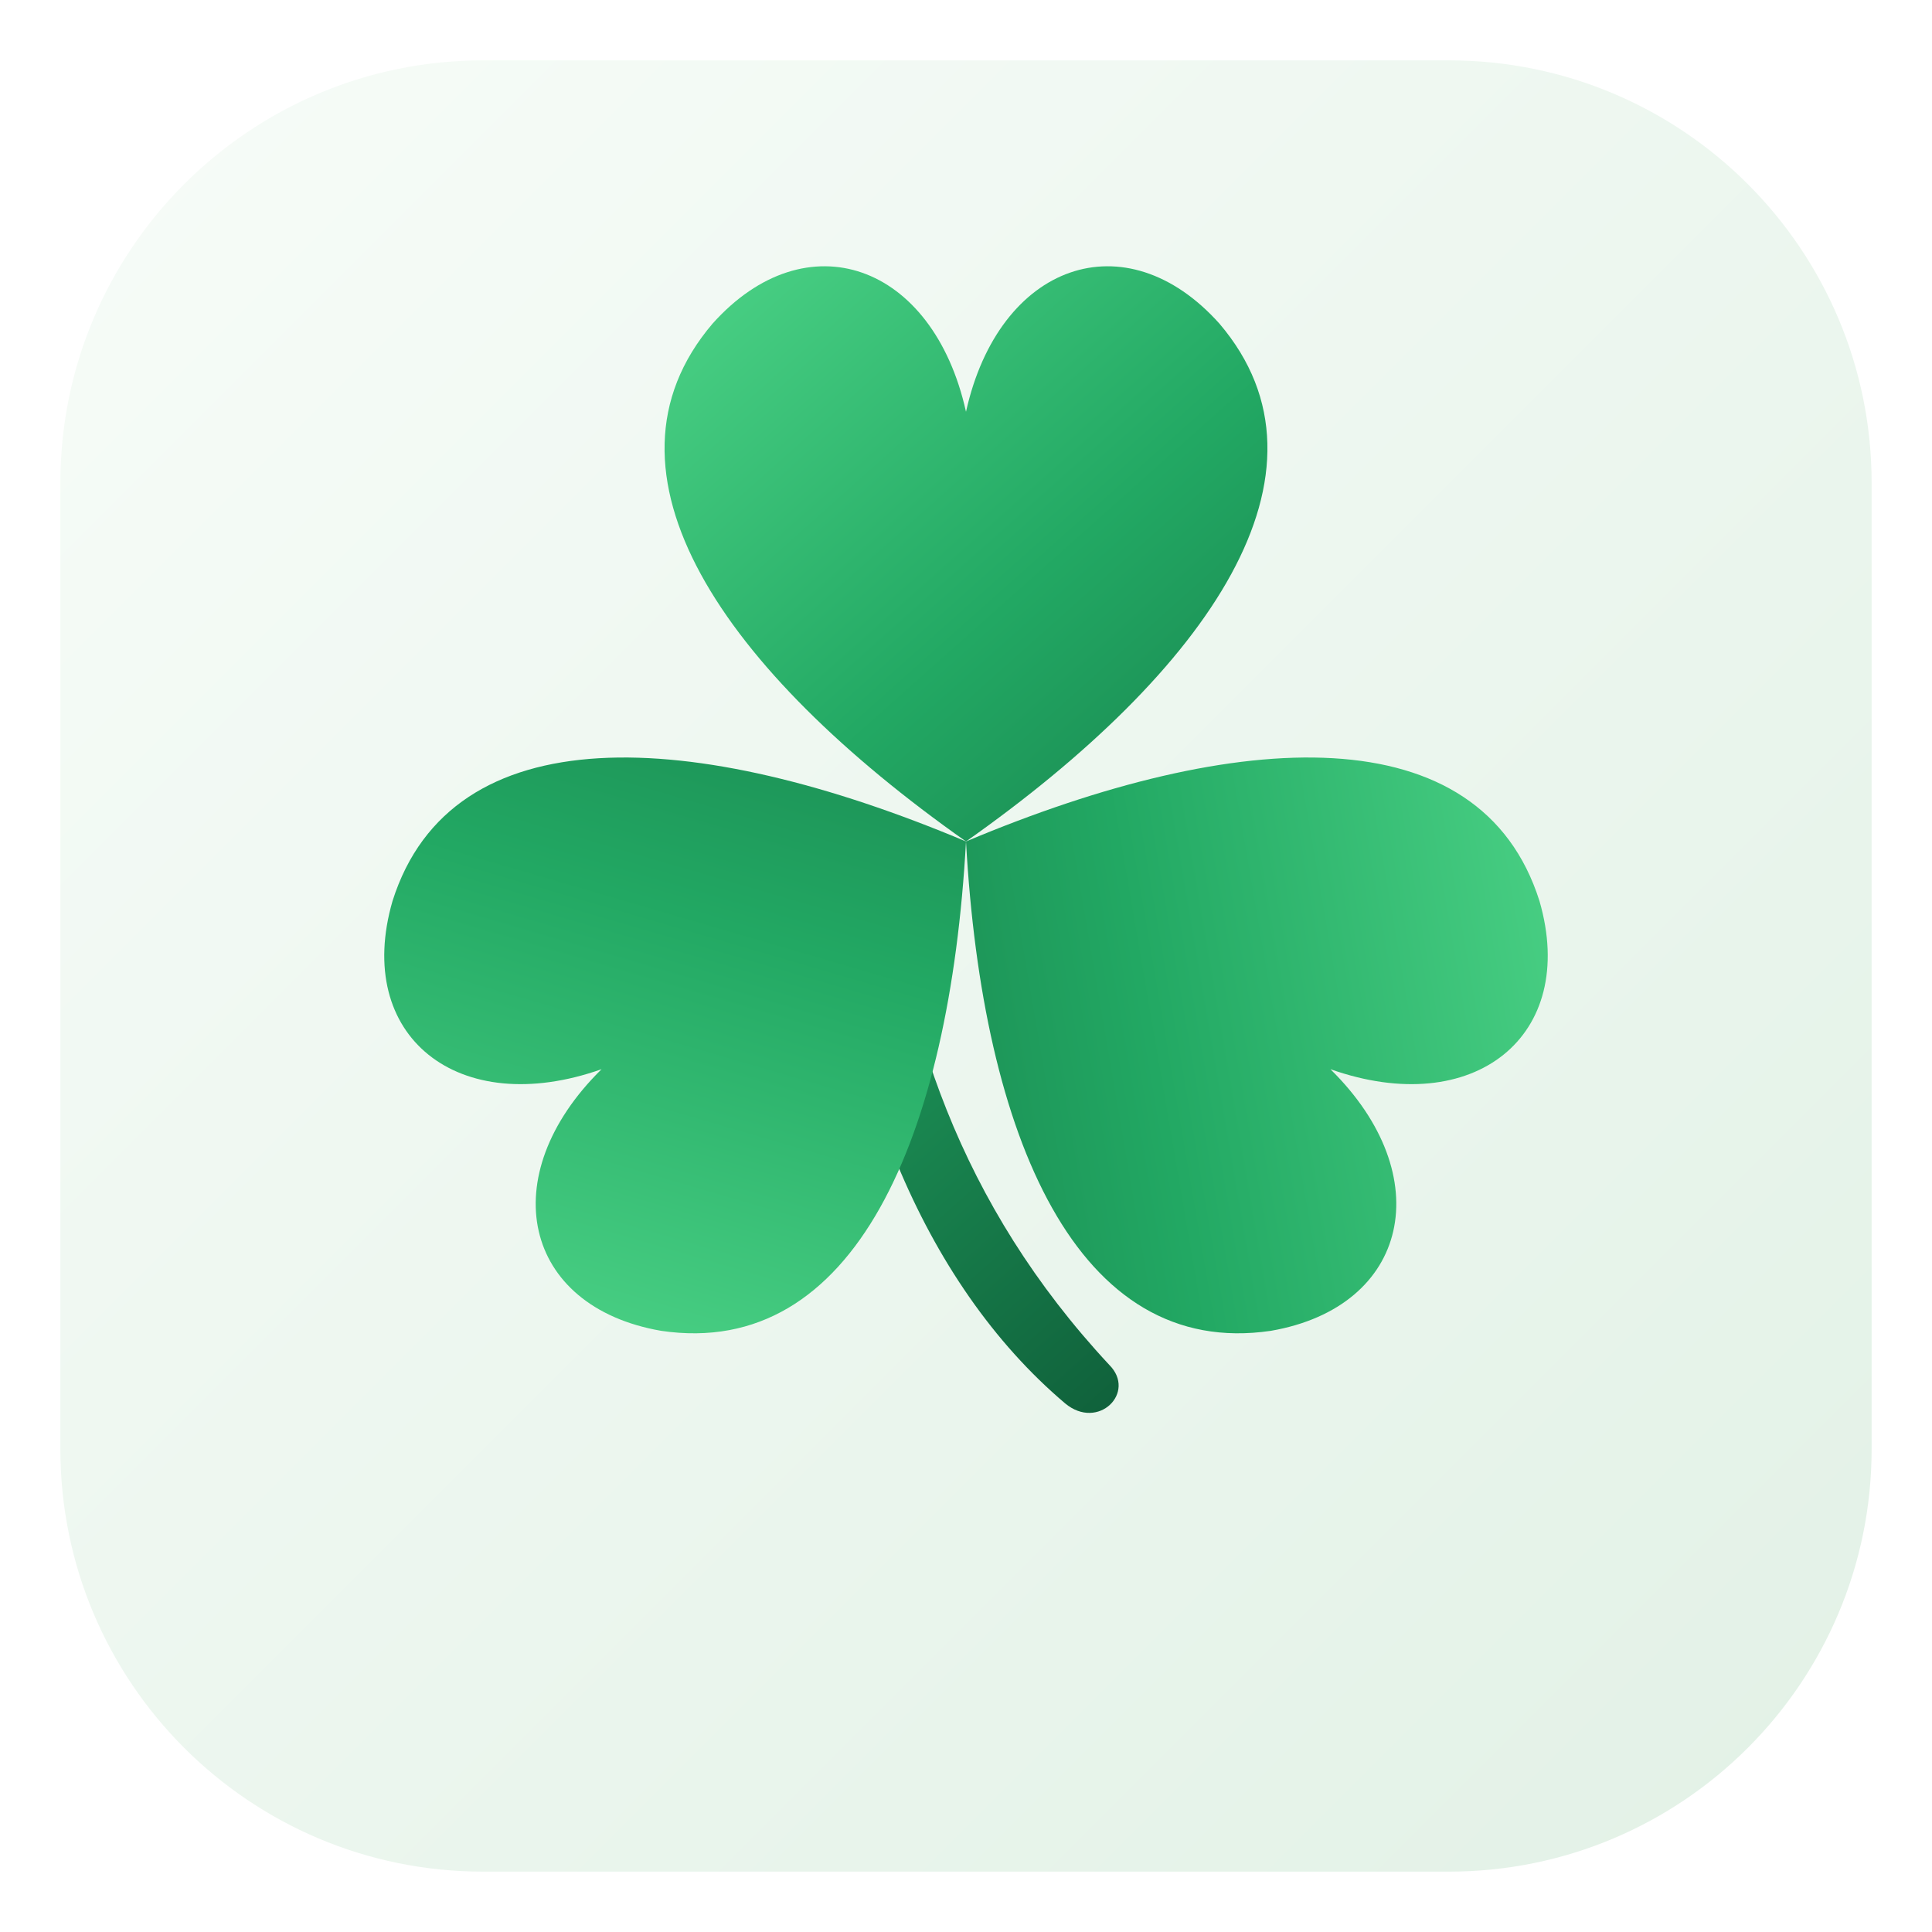
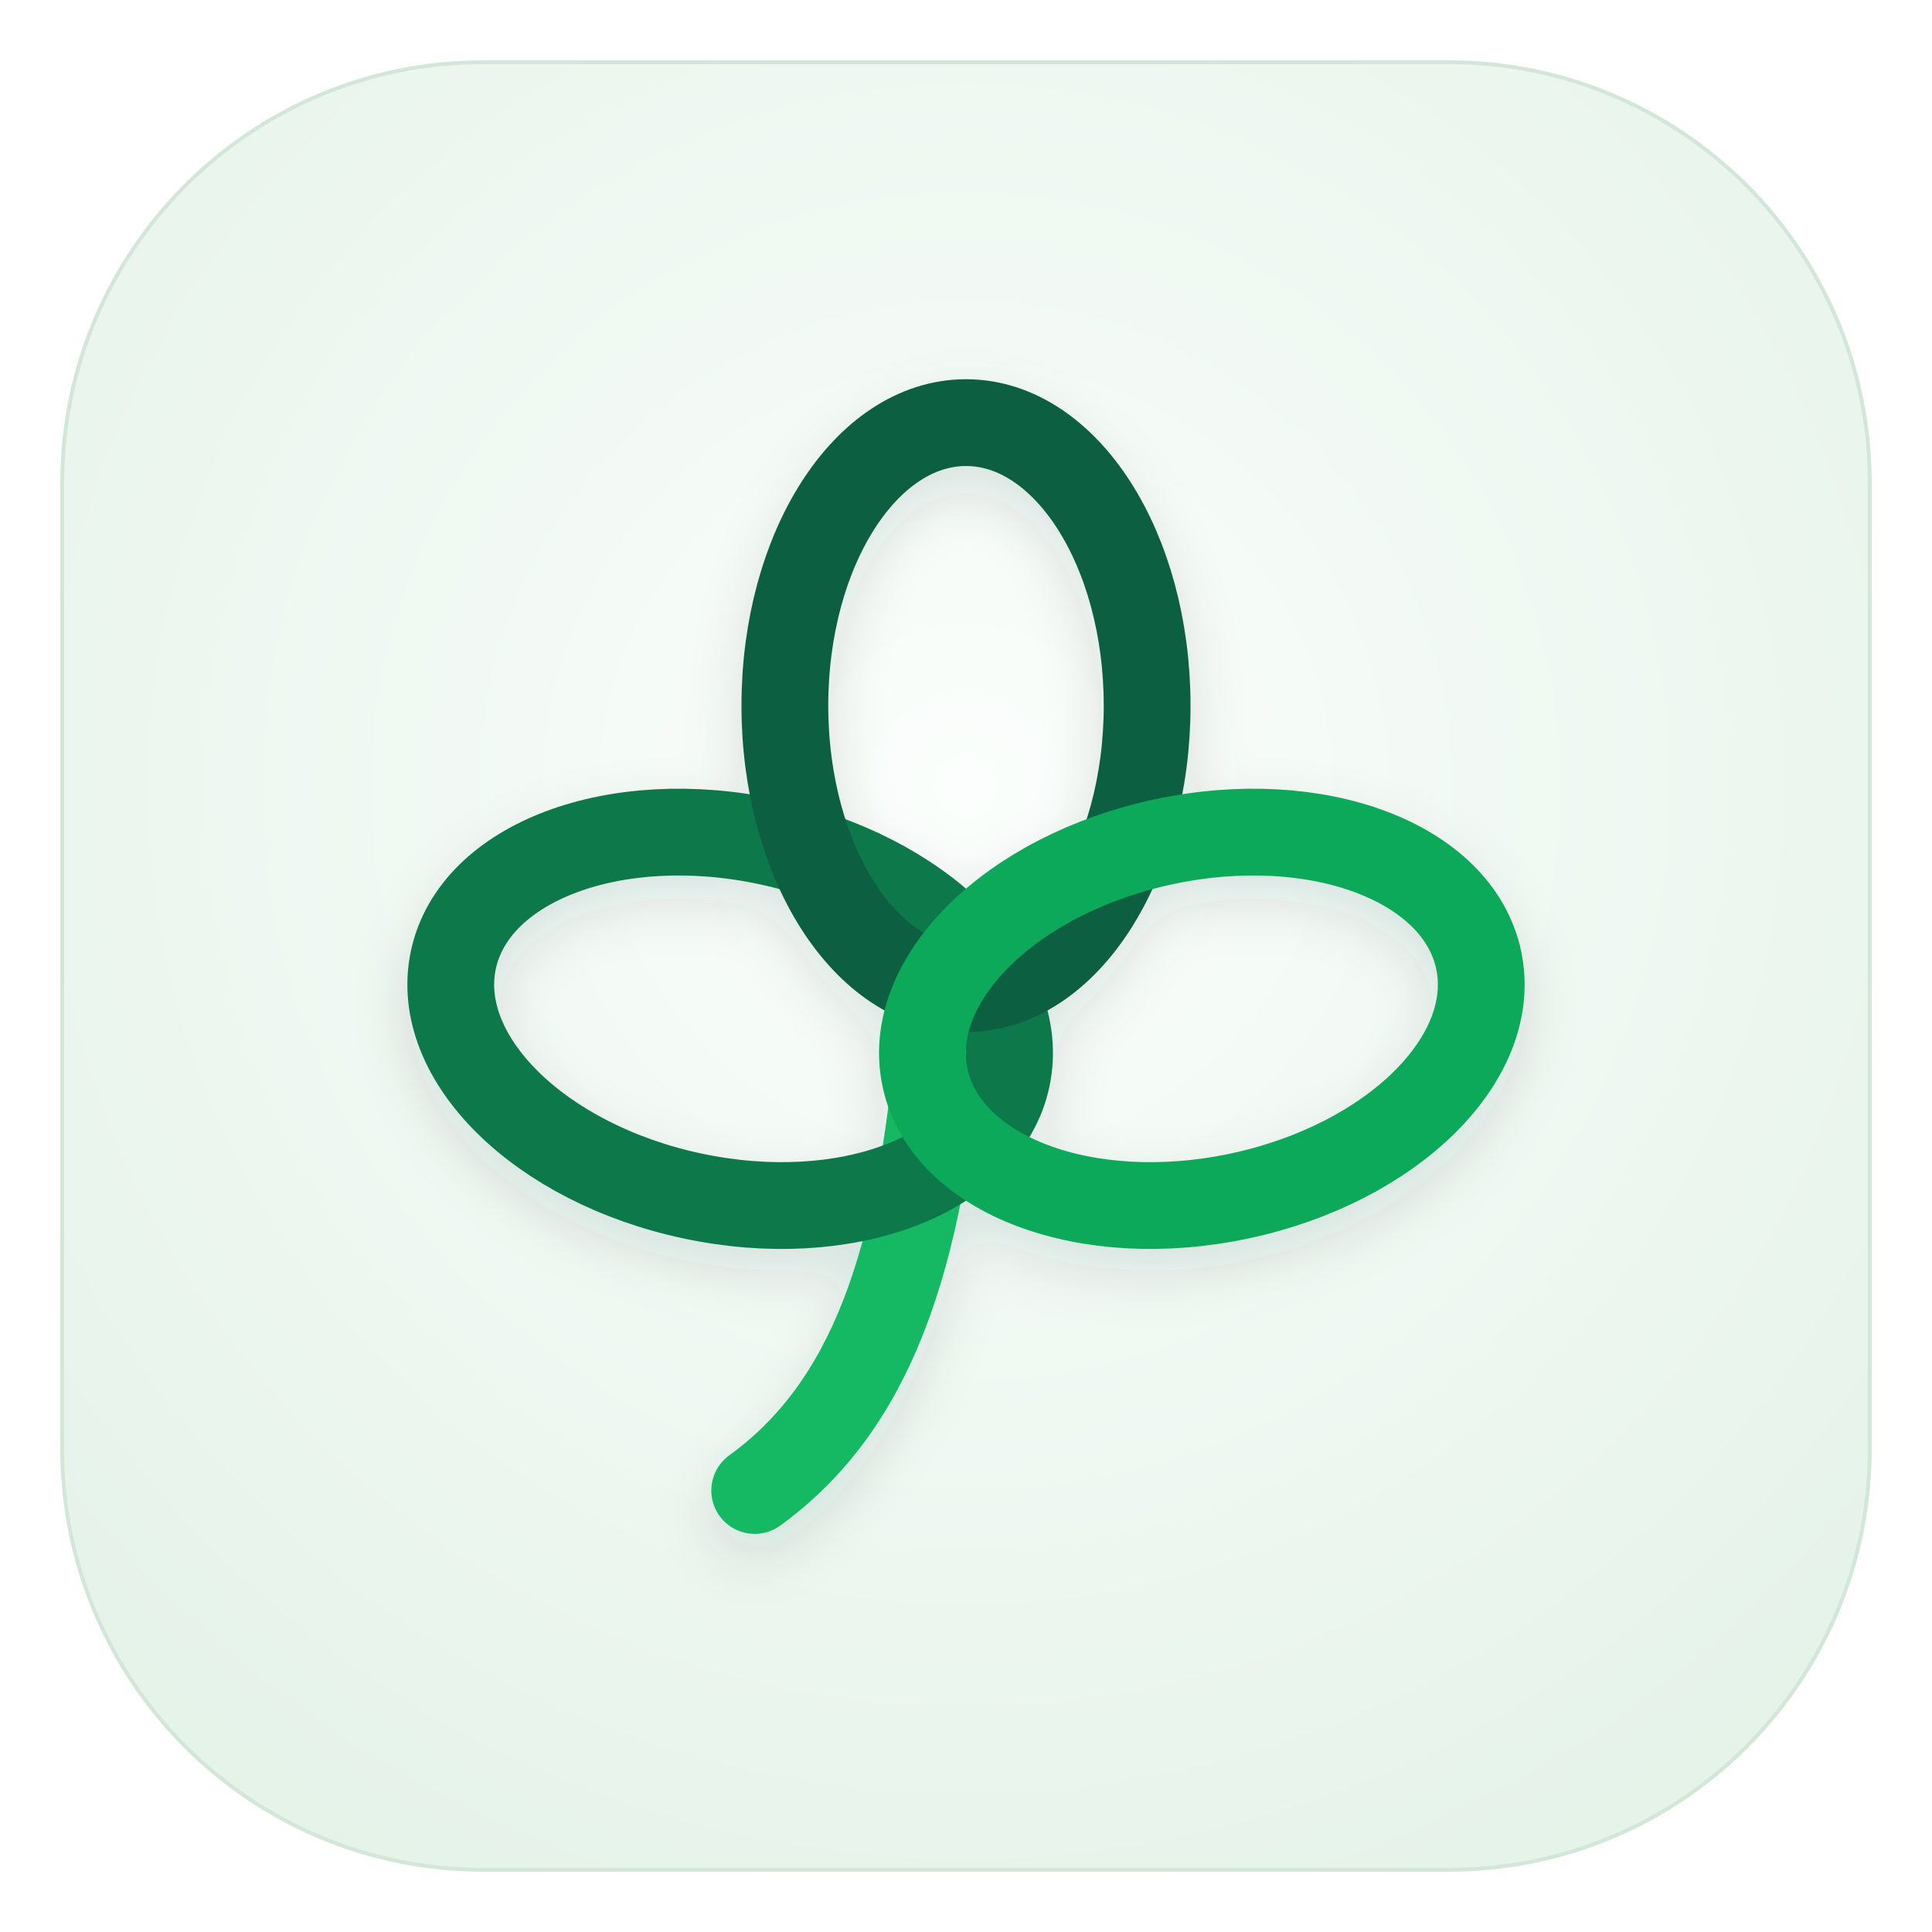
- <svg xmlns="http://www.w3.org/2000/svg" width="1024" height="1024" viewBox="0 0 1024 1024">
+ <svg xmlns="http://www.w3.org/2000/svg" width="1024" height="1024" viewBox="0 0 1024 1024" fill="none">
  <defs>
-     <linearGradient id="tile" x1="0" y1="0" x2="1" y2="1">
-       <stop offset="0" stop-color="#F7FCF8" />
-       <stop offset="1" stop-color="#E2F1E6" />
+     <radialGradient id="tile" cx="0" cy="0" r="1" gradientUnits="userSpaceOnUse" gradientTransform="translate(512 418) rotate(90) scale(680)">
+       <stop stop-color="#FBFEFC" />
+       <stop offset="1" stop-color="#E4F2E8" />
+     </radialGradient>
+     <linearGradient id="ribbon" x1="288" y1="260" x2="690" y2="780" gradientUnits="userSpaceOnUse">
+       <stop stop-color="#075F43" />
+       <stop offset="0.48" stop-color="#0A9254" />
+       <stop offset="1" stop-color="#20C96A" />
    </linearGradient>
-     <linearGradient id="leaf" x1="-190" y1="-215" x2="180" y2="200" gradientUnits="userSpaceOnUse">
-       <stop offset="0" stop-color="#5BE293" />
-       <stop offset="0.42" stop-color="#22A863" />
-       <stop offset="1" stop-color="#0A4A2E" />
-     </linearGradient>
+     <filter id="lift" x="140" y="130" width="750" height="760" filterUnits="userSpaceOnUse" color-interpolation-filters="sRGB">
+       <feDropShadow dx="0" dy="12" stdDeviation="15" flood-color="#06402D" flood-opacity="0.12" />
+     </filter>
  </defs>
  <rect x="32" y="32" width="960" height="960" rx="224" fill="url(#tile)" />
-   <g transform="translate(512,446) scale(1.46)" fill="url(#leaf)">
-     <path d="M-30,-4 C-24,66 -2,132 52,190 C62,200 48,214 36,204 C-16,160 -46,84 -50,0 Z" />
-     <path d="M0,0 C-88,-62 -138,-134 -92,-188 C-58,-226 -12,-210 0,-156 C12,-210 58,-226 92,-188 C138,-134 88,-62 0,0 Z" />
-     <path d="M0,0 C-88,-62 -138,-134 -92,-188 C-58,-226 -12,-210 0,-156 C12,-210 58,-226 92,-188 C138,-134 88,-62 0,0 Z" transform="rotate(122)" />
-     <path d="M0,0 C-88,-62 -138,-134 -92,-188 C-58,-226 -12,-210 0,-156 C12,-210 58,-226 92,-188 C138,-134 88,-62 0,0 Z" transform="rotate(238)" />
+   <rect x="33" y="33" width="958" height="958" rx="223" stroke="#D2E7D7" stroke-width="2" />
+   <g filter="url(#lift)" fill="none" stroke-width="46" stroke-linecap="round" stroke-linejoin="round">
+     <path d="M400 790 C462 745 488 668 498 548" stroke="#16B963" />
+     <ellipse cx="387" cy="540" rx="150" ry="96" transform="rotate(12 387 540)" stroke="#08784A" />
+     <ellipse cx="512" cy="374" rx="96" ry="150" stroke="#075F43" />
+     <ellipse cx="637" cy="540" rx="150" ry="96" transform="rotate(-12 637 540)" stroke="#11A95A" />
  </g>
</svg>
